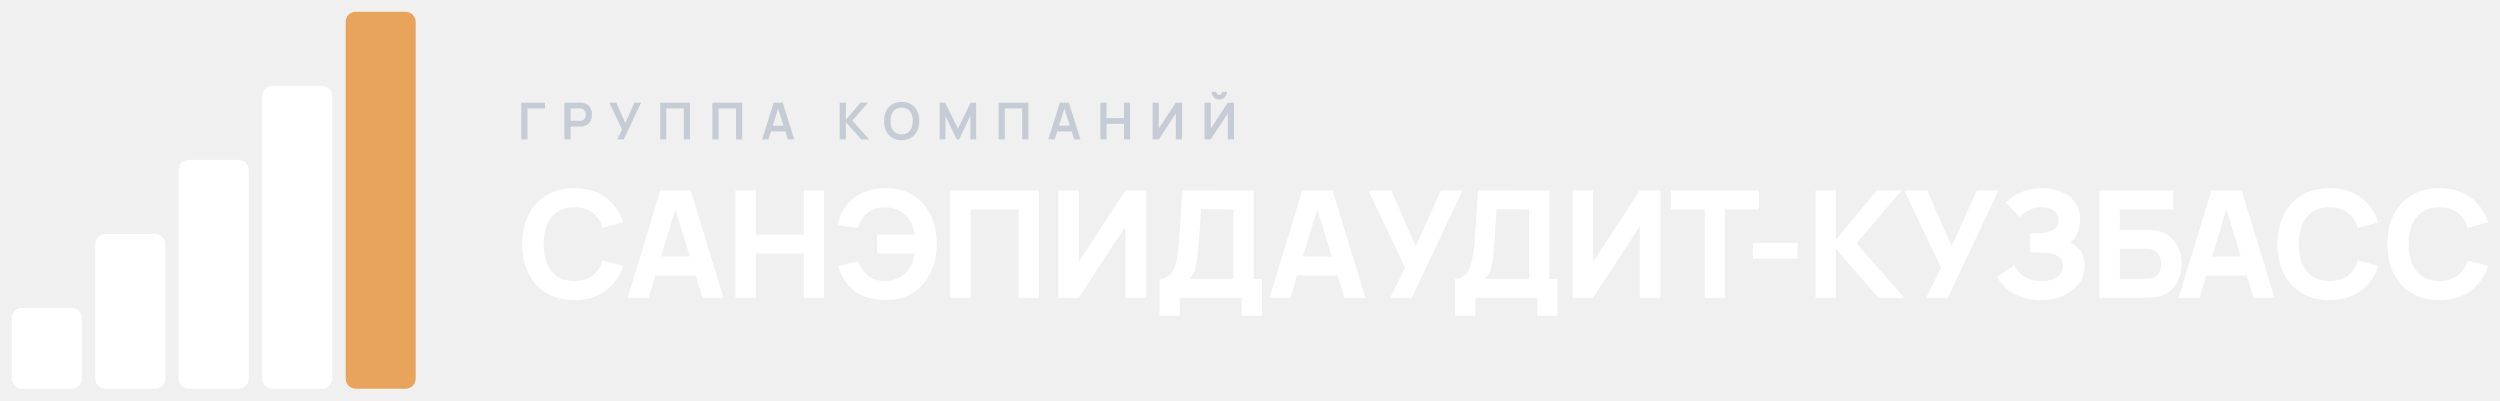
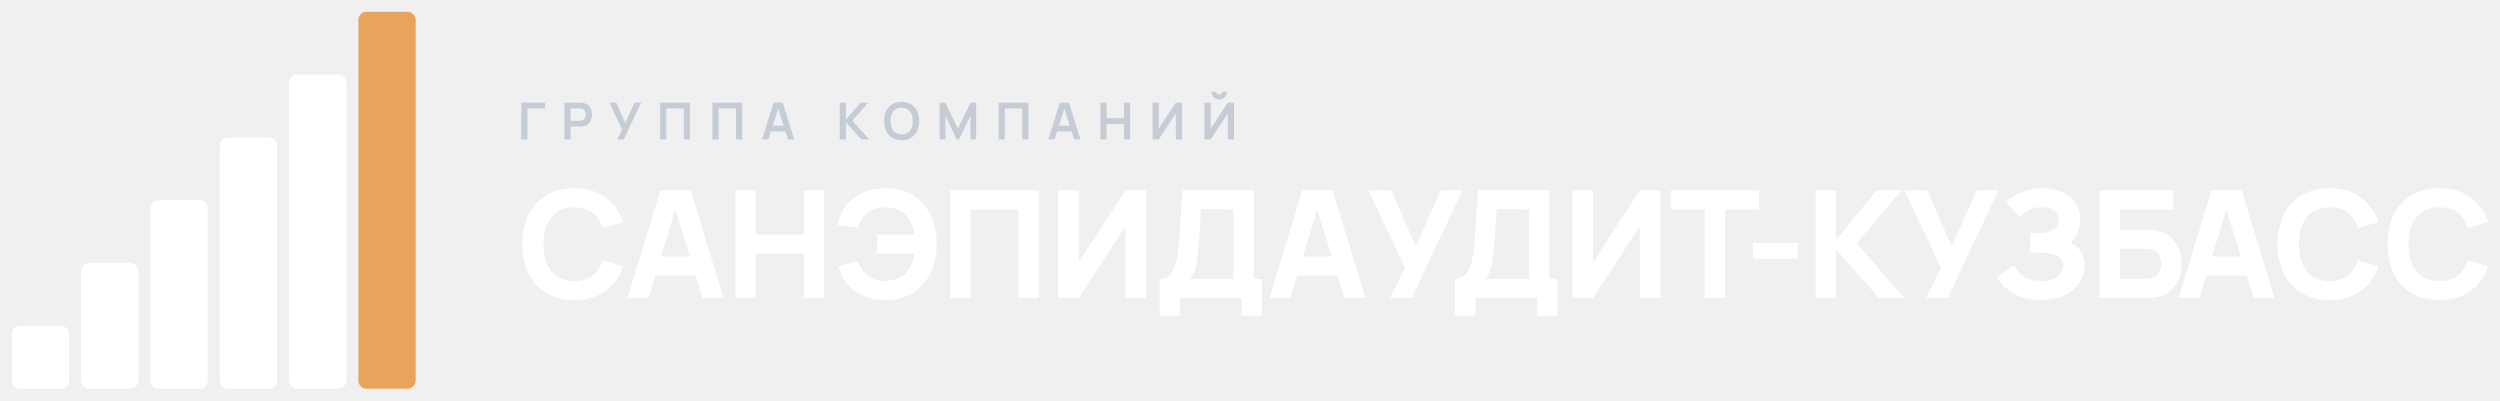
<svg xmlns="http://www.w3.org/2000/svg" width="636.7" height="102.0" viewBox="-3.00 -3.00 636.69 102.00">
-   <rect x="0.00" y="75.43" width="17.83" height="20.57" rx="2.57" fill="#FFFFFF" />
-   <rect x="21.26" y="56.57" width="17.83" height="39.43" rx="2.57" fill="#FFFFFF" />
-   <rect x="42.51" y="37.71" width="17.83" height="58.29" rx="2.57" fill="#FFFFFF" />
-   <rect x="63.77" y="18.86" width="17.83" height="77.14" rx="2.57" fill="#FFFFFF" />
-   <rect x="85.03" y="0.00" width="17.83" height="96.00" rx="2.57" fill="#E9A45B" />
+   <rect x="0.00" y="80.00" width="14.60" height="16.00" rx="2.10" fill="#FFFFFF" />
+   <rect x="17.65" y="64.00" width="14.60" height="32.00" rx="2.10" fill="#FFFFFF" />
+   <rect x="35.30" y="48.00" width="14.60" height="48.00" rx="2.10" fill="#FFFFFF" />
+   <rect x="52.96" y="32.00" width="14.60" height="64.00" rx="2.10" fill="#FFFFFF" />
+   <rect x="70.61" y="16.00" width="14.60" height="80.00" rx="2.10" fill="#FFFFFF" />
+   <rect x="88.26" y="0.00" width="14.60" height="96.00" rx="2.10" fill="#E9A45B" />
  <path d="M131.33 32.50L129.77 32.50L129.77 23.14L135.81 23.14L135.81 24.61L131.33 24.61L131.33 32.50ZM142.32 32.50L140.75 32.50L140.75 23.14L144.62 23.14Q144.76 23.14 144.97 23.15Q145.19 23.16 145.37 23.19L145.37 23.19Q146.18 23.32 146.71 23.73Q147.24 24.15 147.50 24.78Q147.75 25.41 147.75 26.19L147.75 26.19Q147.75 26.96 147.49 27.59Q147.23 28.22 146.70 28.64Q146.17 29.05 145.37 29.18L145.37 29.18Q145.19 29.20 144.97 29.22Q144.75 29.23 144.62 29.23L144.62 29.23L142.32 29.23L142.32 32.50ZM142.32 24.61L142.32 27.77L144.55 27.77Q144.68 27.77 144.85 27.75Q145.01 27.74 145.15 27.70L145.15 27.70Q145.54 27.61 145.76 27.36Q145.98 27.11 146.08 26.80Q146.17 26.49 146.17 26.19L146.17 26.19Q146.17 25.89 146.08 25.57Q145.98 25.26 145.76 25.01Q145.54 24.77 145.15 24.67L145.15 24.67Q145.01 24.63 144.85 24.62Q144.68 24.61 144.55 24.61L144.55 24.61L142.32 24.61ZM155.86 32.50L154.19 32.50L155.42 29.98L152.19 23.14L153.96 23.14L156.24 28.33L158.59 23.14L160.27 23.14L155.86 32.50ZM166.69 32.50L165.13 32.50L165.13 23.14L172.71 23.14L172.71 32.50L171.15 32.50L171.15 24.61L166.69 24.61L166.69 32.50ZM180.00 32.50L178.43 32.50L178.43 23.14L186.02 23.14L186.02 32.50L184.45 32.50L184.45 24.61L180.00 24.61L180.00 32.50ZM192.70 32.50L191.09 32.50L194.04 23.14L196.33 23.14L199.28 32.50L197.67 32.50L194.99 24.10L195.35 24.10L192.70 32.50ZM197.65 30.47L192.73 30.47L192.73 29.01L197.65 29.01L197.65 30.47ZM212.42 32.50L210.85 32.50L210.85 23.14L212.42 23.14L212.42 27.48L216.16 23.14L218.08 23.14L214.06 27.73L218.36 32.50L216.37 32.50L212.42 28.13L212.42 32.50ZM226.62 32.70L226.62 32.70Q225.22 32.70 224.22 32.08Q223.22 31.47 222.68 30.37Q222.15 29.27 222.15 27.82L222.15 27.82Q222.15 26.37 222.68 25.27Q223.22 24.17 224.22 23.56Q225.22 22.95 226.62 22.95L226.62 22.95Q228.03 22.95 229.03 23.56Q230.04 24.17 230.57 25.27Q231.11 26.37 231.11 27.82L231.11 27.82Q231.11 29.27 230.57 30.37Q230.04 31.47 229.03 32.08Q228.03 32.70 226.62 32.70ZM226.62 31.22L226.62 31.22Q227.57 31.23 228.19 30.80Q228.82 30.38 229.14 29.61Q229.45 28.85 229.45 27.82L229.45 27.82Q229.45 26.79 229.14 26.04Q228.82 25.28 228.19 24.86Q227.57 24.43 226.62 24.42L226.62 24.42Q225.68 24.41 225.06 24.84Q224.43 25.26 224.12 26.03Q223.80 26.79 223.80 27.82L223.80 27.82Q223.80 28.85 224.11 29.60Q224.43 30.36 225.05 30.78Q225.68 31.21 226.62 31.22ZM237.78 32.50L236.31 32.50L236.31 23.14L237.72 23.14L240.96 29.77L244.19 23.14L245.60 23.14L245.60 32.50L244.14 32.50L244.14 26.50L241.27 32.50L240.64 32.50L237.78 26.50L237.78 32.50ZM252.89 32.50L251.32 32.50L251.32 23.14L258.91 23.14L258.91 32.50L257.34 32.50L257.34 24.61L252.89 24.61L252.89 32.50ZM265.59 32.50L263.98 32.50L266.93 23.14L269.22 23.14L272.18 32.50L270.56 32.50L267.89 24.10L268.24 24.10L265.59 32.50ZM270.54 30.47L265.62 30.47L265.62 29.01L270.54 29.01L270.54 30.47ZM278.81 32.50L277.25 32.50L277.25 23.14L278.81 23.14L278.81 27.08L283.25 27.08L283.25 23.14L284.81 23.14L284.81 32.50L283.25 32.50L283.25 28.55L278.81 28.55L278.81 32.50ZM298.04 23.14L298.04 32.50L296.45 32.50L296.45 25.90L292.11 32.50L290.53 32.50L290.53 23.14L292.11 23.14L292.11 29.74L296.45 23.14L298.04 23.14ZM305.35 32.50L303.76 32.50L303.76 23.14L305.35 23.14L305.35 29.74L309.69 23.14L311.27 23.14L311.27 32.50L309.69 32.50L309.69 25.90L305.35 32.50ZM307.51 22.35L307.51 22.35Q306.96 22.35 306.52 22.08Q306.07 21.81 305.81 21.37Q305.54 20.92 305.54 20.38L305.54 20.38L306.76 20.38Q306.76 20.69 306.98 20.91Q307.20 21.13 307.51 21.13L307.51 21.13Q307.82 21.13 308.04 20.91Q308.26 20.69 308.26 20.38L308.26 20.38L309.48 20.38Q309.48 20.92 309.21 21.37Q308.95 21.81 308.50 22.08Q308.05 22.35 307.51 22.35Z" fill="#C5CCD5" />
  <path d="M143.26 73.43L143.26 73.43Q139.16 73.43 136.18 71.64Q133.21 69.86 131.60 66.65Q130.00 63.44 130.00 59.18L130.00 59.18Q130.00 54.92 131.60 51.71Q133.21 48.50 136.18 46.72Q139.16 44.93 143.26 44.93L143.26 44.93Q147.97 44.93 151.17 47.27Q154.37 49.60 155.69 53.59L155.69 53.59L150.48 55.04Q149.72 52.55 147.91 51.17Q146.11 49.79 143.26 49.79L143.26 49.79Q140.66 49.79 138.92 50.95Q137.18 52.11 136.31 54.22Q135.43 56.33 135.43 59.18L135.43 59.18Q135.43 62.03 136.31 64.14Q137.18 66.25 138.92 67.41Q140.66 68.57 143.26 68.57L143.26 68.57Q146.11 68.57 147.91 67.18Q149.72 65.79 150.48 63.32L150.48 63.32L155.69 64.77Q154.37 68.76 151.17 71.09Q147.97 73.43 143.26 73.43ZM162.15 72.86L156.83 72.86L165.19 45.50L172.90 45.50L181.26 72.86L175.94 72.86L168.49 48.73L169.48 48.73L162.15 72.86ZM176.28 67.16L161.84 67.16L161.84 62.33L176.28 62.33L176.28 67.16ZM189.47 72.86L184.30 72.86L184.30 45.50L189.47 45.50L189.47 56.75L201.70 56.75L201.70 45.50L206.87 45.50L206.87 72.86L201.70 72.86L201.70 61.57L189.47 61.57L189.47 72.86ZM222.64 73.43L222.64 73.43Q219.56 73.43 217.14 72.49Q214.72 71.55 213.04 69.63Q211.36 67.71 210.48 64.80L210.48 64.80L215.54 63.55Q216.26 65.73 218.02 67.16Q219.79 68.58 222.30 68.57L222.30 68.57Q224.07 68.53 225.67 67.86Q227.28 67.20 228.27 65.83L228.27 65.83Q228.99 64.92 229.38 63.83Q229.77 62.73 229.94 61.57L229.94 61.57L220.36 61.57L220.36 56.75L229.98 56.75Q229.63 54.66 228.65 53.08Q227.66 51.50 226.06 50.63Q224.47 49.76 222.30 49.79L222.30 49.79Q219.73 49.81 217.94 51.24Q216.14 52.66 215.46 55.04L215.46 55.04L210.29 54.32Q211.32 49.83 214.53 47.38Q217.74 44.93 222.64 44.93L222.64 44.93Q226.61 44.93 229.51 46.73Q232.41 48.52 233.98 51.73Q235.56 54.94 235.56 59.18L235.56 59.18Q235.56 63.17 234.01 66.40Q232.46 69.63 229.57 71.53Q226.67 73.43 222.64 73.43ZM244.15 72.86L238.98 72.86L238.98 45.50L261.55 45.50L261.55 72.86L256.39 72.86L256.39 50.33L244.15 50.33L244.15 72.86ZM288.88 45.50L288.88 72.86L283.63 72.86L283.63 54.62L271.74 72.86L266.49 72.86L266.49 45.50L271.74 45.50L271.74 63.74L283.63 45.50L288.88 45.50ZM297.46 77.42L292.30 77.42L292.30 68.03Q293.53 68.03 294.39 67.42Q295.26 66.80 295.81 65.67Q296.36 64.54 296.68 63.02Q297.01 61.50 297.16 59.71L297.16 59.71Q297.35 57.43 297.50 55.22Q297.65 53.00 297.81 50.62Q297.96 48.24 298.15 45.46L298.15 45.46L316.31 45.50L316.31 68.03L318.40 68.03L318.40 77.42L313.23 77.42L313.23 72.86L297.46 72.86L297.46 77.42ZM300.01 68.03L300.01 68.03L311.14 68.03L311.14 50.33L302.86 50.29Q302.73 52.17 302.64 53.75Q302.56 55.32 302.44 56.94Q302.33 58.55 302.14 60.55L302.14 60.55Q301.95 62.54 301.76 63.83Q301.57 65.11 301.18 66.06Q300.79 67.01 300.01 68.03ZM325.62 72.86L320.30 72.86L328.66 45.50L336.38 45.50L344.74 72.86L339.42 72.86L331.97 48.73L332.96 48.73L325.62 72.86ZM339.76 67.16L325.32 67.16L325.32 62.33L339.76 62.33L339.76 67.16ZM356.55 72.86L351.04 72.86L354.84 65.18L345.50 45.50L351.35 45.50L357.54 59.75L363.96 45.50L369.47 45.50L356.55 72.86ZM372.74 77.42L367.57 77.42L367.57 68.03Q368.81 68.03 369.67 67.42Q370.54 66.80 371.09 65.67Q371.64 64.54 371.96 63.02Q372.29 61.50 372.44 59.71L372.44 59.71Q372.63 57.43 372.78 55.22Q372.93 53.00 373.08 50.62Q373.24 48.24 373.43 45.46L373.43 45.46L391.59 45.50L391.59 68.03L393.68 68.03L393.68 77.42L388.51 77.42L388.51 72.86L372.74 72.86L372.74 77.42ZM375.29 68.03L375.29 68.03L386.42 68.03L386.42 50.33L378.14 50.29Q378.00 52.17 377.92 53.75Q377.83 55.32 377.72 56.94Q377.61 58.55 377.42 60.55L377.42 60.55Q377.23 62.54 377.04 63.83Q376.85 65.11 376.46 66.06Q376.07 67.01 375.29 68.03ZM419.86 45.50L419.86 72.86L414.62 72.86L414.62 54.62L402.72 72.86L397.48 72.86L397.48 45.50L402.72 45.50L402.72 63.74L414.62 45.50L419.86 45.50ZM436.32 72.86L431.15 72.86L431.15 50.33L422.52 50.33L422.52 45.50L444.94 45.50L444.94 50.33L436.32 50.33L436.32 72.86ZM454.82 62.87L443.42 62.87L443.42 58.88L454.82 58.88L454.82 62.87ZM464.55 72.86L459.38 72.86L459.38 45.50L464.55 45.50L464.55 58.12L474.96 45.50L481.27 45.50L469.83 58.99L481.99 72.86L475.46 72.86L464.55 60.40L464.55 72.86ZM493.05 72.86L487.54 72.86L491.34 65.18L481.99 45.50L487.84 45.50L494.04 59.75L500.46 45.50L505.97 45.50L493.05 72.86ZM516.72 73.43L516.72 73.43Q513.82 73.43 511.62 72.58Q509.43 71.72 507.93 70.38Q506.43 69.04 505.59 67.58L505.59 67.58L509.96 64.54Q510.42 65.49 511.25 66.42Q512.09 67.35 513.47 67.96Q514.86 68.57 516.95 68.57L516.95 68.57Q518.93 68.57 520.13 68.00Q521.34 67.43 521.88 66.53Q522.42 65.64 522.42 64.65L522.42 64.65Q522.42 63.34 521.65 62.64Q520.88 61.94 519.67 61.66Q518.45 61.38 517.10 61.35L517.10 61.35Q515.79 61.31 515.21 61.29Q514.63 61.27 514.43 61.27Q514.23 61.27 514.06 61.27L514.06 61.27L514.06 56.41Q514.31 56.41 514.79 56.41Q515.28 56.41 515.78 56.40Q516.29 56.39 516.61 56.37L516.61 56.37Q518.60 56.27 519.94 55.49Q521.28 54.72 521.28 53.06L521.28 53.06Q521.28 51.54 520.10 50.65Q518.91 49.76 516.91 49.76L516.91 49.76Q515.03 49.76 513.56 50.56Q512.09 51.37 511.40 52.34L511.40 52.34L507.87 48.54Q509.29 47.06 511.69 45.99Q514.08 44.93 517.07 44.93L517.07 44.93Q518.87 44.93 520.60 45.40Q522.33 45.86 523.72 46.82Q525.10 47.78 525.93 49.28Q526.76 50.78 526.76 52.87L526.76 52.87Q526.76 54.64 526.13 56.21Q525.50 57.77 524.32 58.84L524.32 58.84Q526.03 59.60 526.96 61.04Q527.90 62.49 527.90 64.65L527.90 64.65Q527.90 67.37 526.38 69.34Q524.87 71.30 522.34 72.37Q519.80 73.43 516.72 73.43ZM543.25 72.86L531.70 72.86L531.70 45.50L550.47 45.50L550.47 50.33L536.86 50.33L536.86 55.53L543.25 55.53Q543.63 55.53 544.31 55.56Q545.00 55.59 545.53 55.65L545.53 55.65Q547.88 55.89 549.45 57.10Q551.02 58.31 551.81 60.16Q552.60 62.01 552.60 64.20L552.60 64.20Q552.60 66.38 551.82 68.23Q551.04 70.09 549.47 71.29Q547.90 72.50 545.53 72.75L545.53 72.75Q545.00 72.80 544.32 72.83Q543.65 72.86 543.25 72.86L543.25 72.86ZM536.86 60.36L536.86 68.03L543.02 68.03Q543.42 68.03 543.89 68.00Q544.37 67.96 544.77 67.88L544.77 67.88Q546.34 67.54 546.87 66.42Q547.39 65.30 547.39 64.20L547.39 64.20Q547.39 63.08 546.87 61.96Q546.34 60.85 544.77 60.51L544.77 60.51Q544.37 60.41 543.89 60.39Q543.42 60.36 543.02 60.36L543.02 60.36L536.86 60.36ZM557.16 72.86L551.84 72.86L560.20 45.50L567.91 45.50L576.27 72.86L570.95 72.86L563.50 48.73L564.49 48.73L557.16 72.86ZM571.29 67.16L556.85 67.16L556.85 62.33L571.29 62.33L571.29 67.16ZM590.29 73.43L590.29 73.43Q586.19 73.43 583.21 71.64Q580.24 69.86 578.63 66.65Q577.03 63.44 577.03 59.18L577.03 59.18Q577.03 54.92 578.63 51.71Q580.24 48.50 583.21 46.72Q586.19 44.93 590.29 44.93L590.29 44.93Q595.00 44.93 598.20 47.27Q601.41 49.60 602.72 53.59L602.72 53.59L597.51 55.04Q596.75 52.55 594.95 51.17Q593.14 49.79 590.29 49.79L590.29 49.79Q587.69 49.79 585.95 50.95Q584.21 52.11 583.34 54.22Q582.46 56.33 582.46 59.18L582.46 59.18Q582.46 62.03 583.34 64.14Q584.21 66.25 585.95 67.41Q587.69 68.57 590.29 68.57L590.29 68.57Q593.14 68.57 594.95 67.18Q596.75 65.79 597.51 63.32L597.51 63.32L602.72 64.77Q601.41 68.76 598.20 71.09Q595.00 73.43 590.29 73.43ZM618.26 73.43L618.26 73.43Q614.16 73.43 611.18 71.64Q608.21 69.86 606.60 66.65Q605.00 63.44 605.00 59.18L605.00 59.18Q605.00 54.92 606.60 51.71Q608.21 48.50 611.18 46.72Q614.16 44.93 618.26 44.93L618.26 44.93Q622.97 44.93 626.17 47.27Q629.37 49.60 630.69 53.59L630.69 53.59L625.48 55.04Q624.72 52.55 622.91 51.17Q621.11 49.79 618.26 49.79L618.26 49.79Q615.66 49.79 613.92 50.95Q612.18 52.11 611.31 54.22Q610.43 56.33 610.43 59.18L610.43 59.18Q610.43 62.03 611.31 64.14Q612.18 66.25 613.92 67.41Q615.66 68.57 618.26 68.57L618.26 68.57Q621.11 68.57 622.91 67.18Q624.72 65.79 625.48 63.32L625.48 63.32L630.69 64.77Q629.37 68.76 626.17 71.09Q622.97 73.43 618.26 73.43Z" fill="#FFFFFF" />
</svg>
